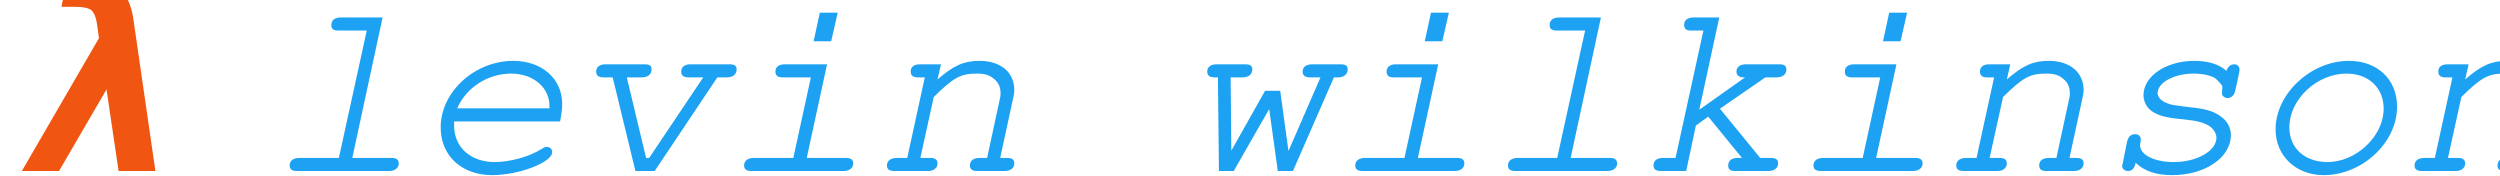
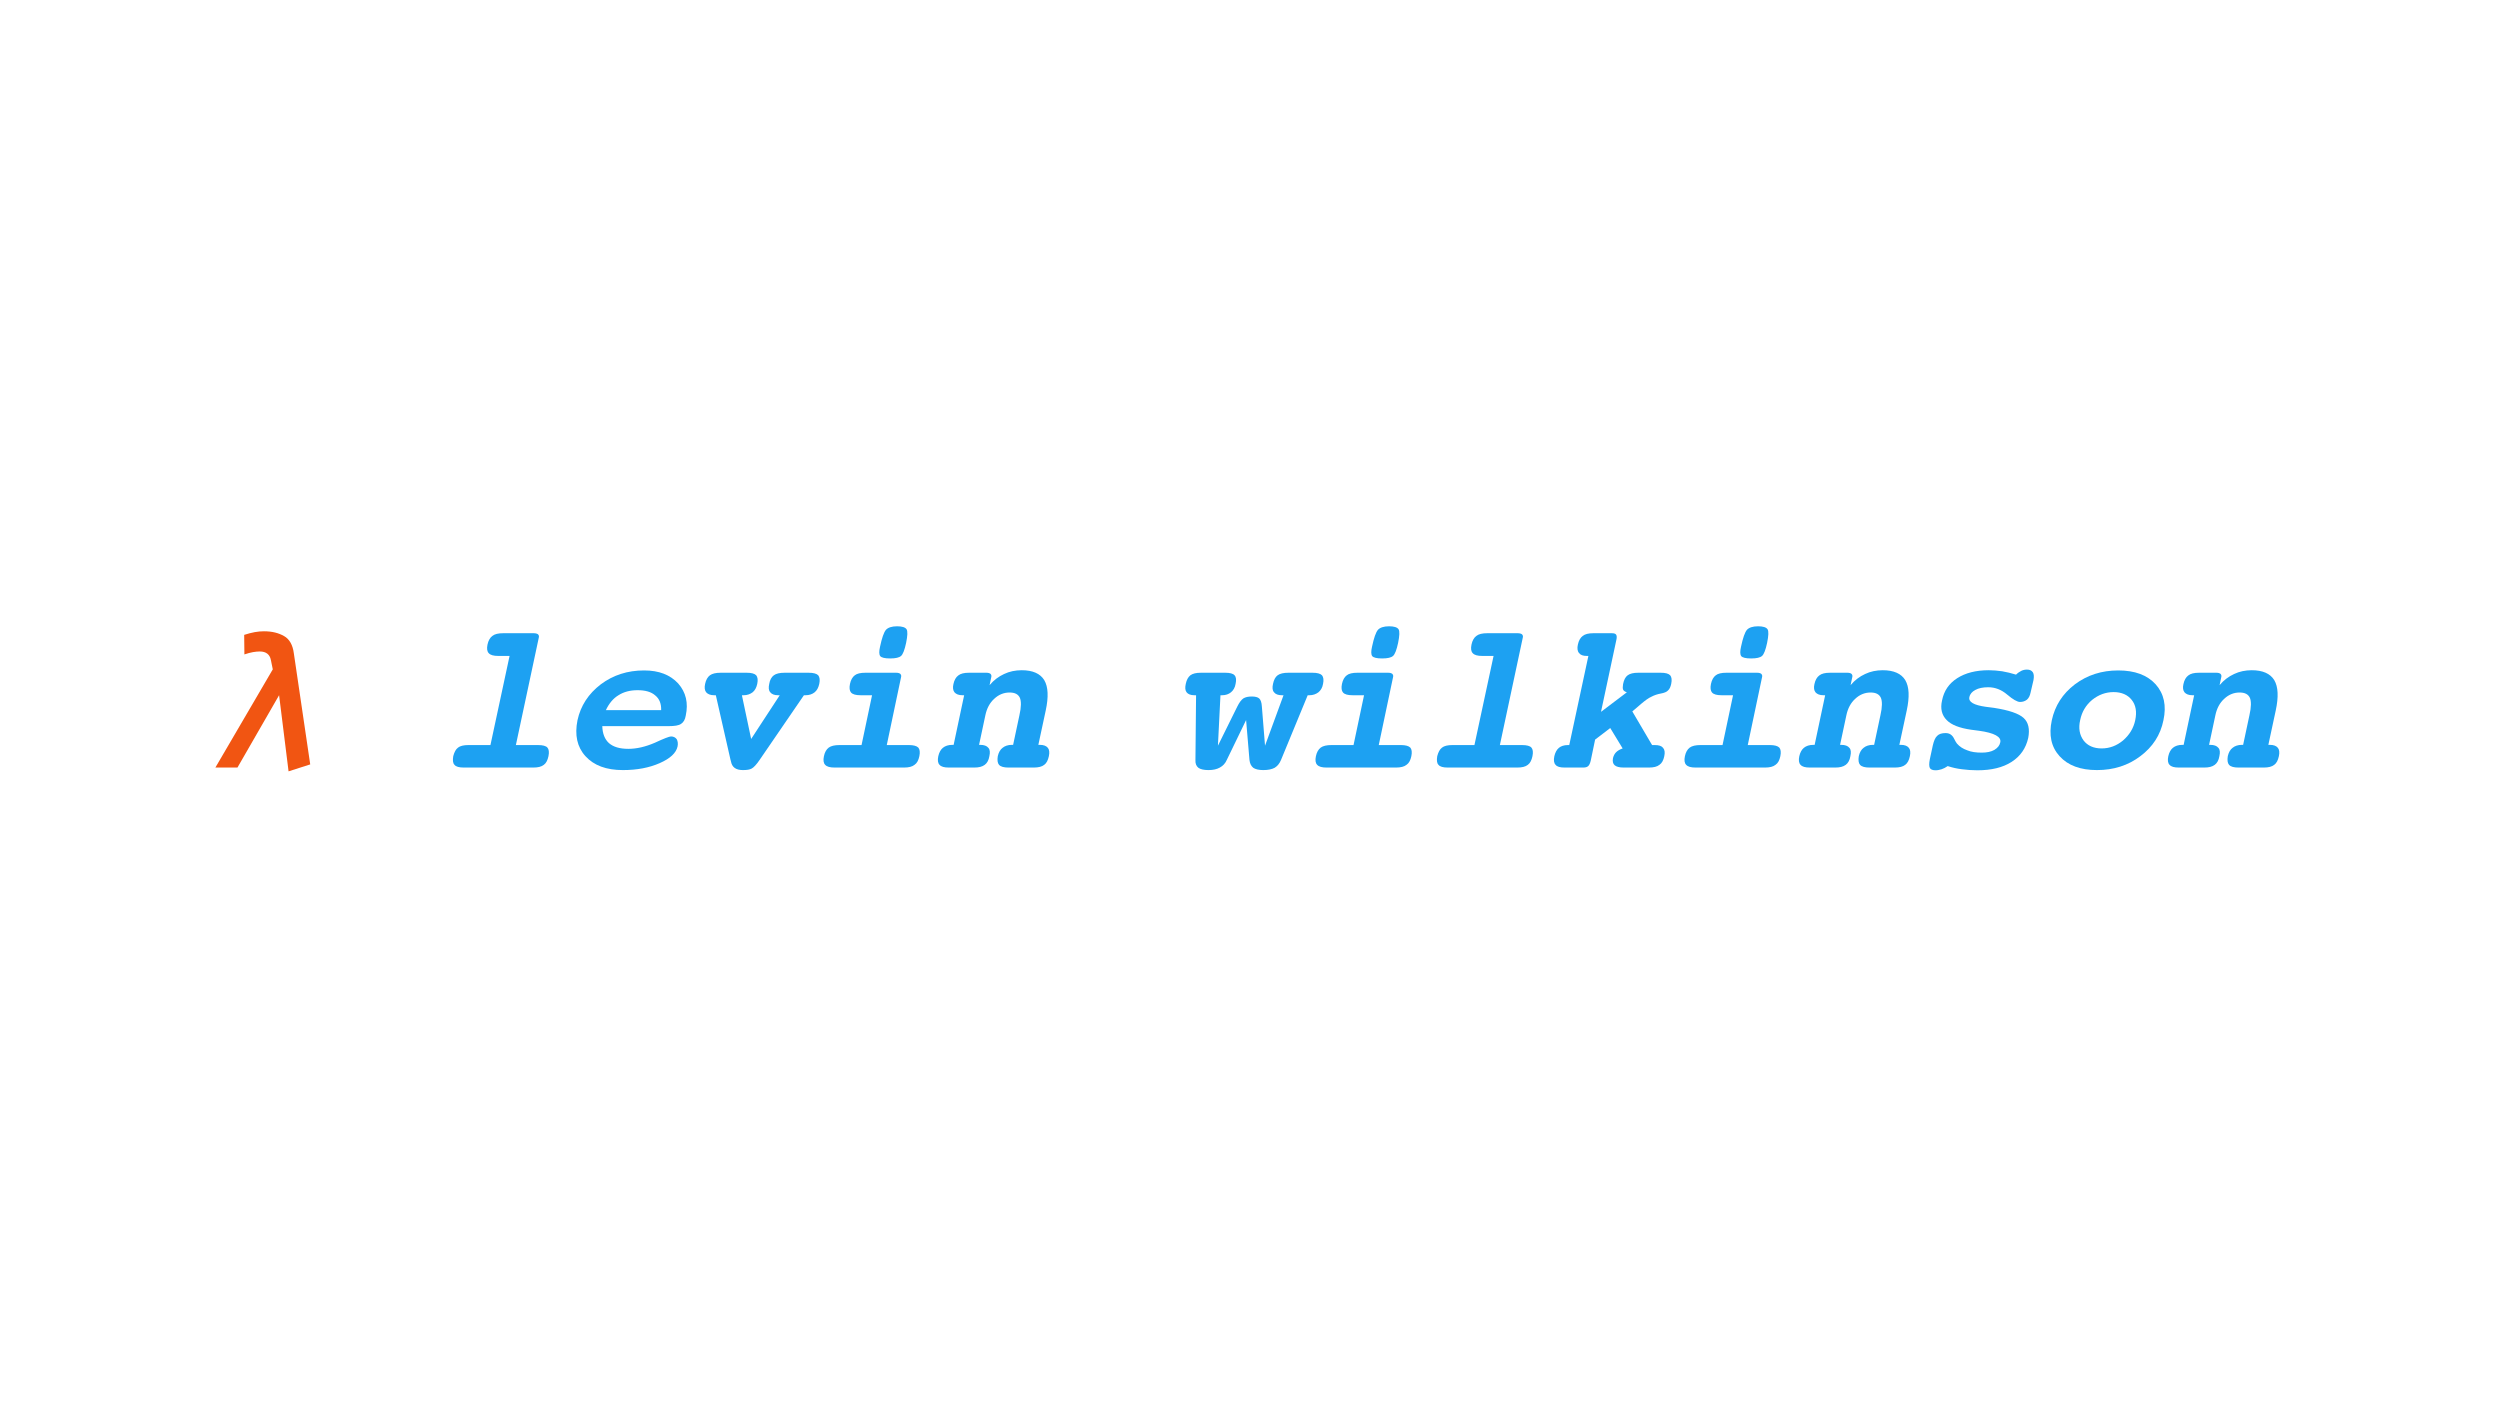
- <svg xmlns="http://www.w3.org/2000/svg" width="100%" height="100%" viewBox="0 0 13210 929" version="1.1" xml:space="preserve" style="fill-rule:evenodd;clip-rule:evenodd;stroke-linejoin:round;stroke-miterlimit:2;">
-   <g transform="matrix(116.404,0,0,116.404,-49988.7,-70774.9)">
-     <text x="430.027px" y="615.774px" style="font-family:'AnonymousPro-BoldItalic', 'Anonymous Pro', monospace;font-weight:700;font-style:italic;font-size:11.562px;fill:#f15512;">λ</text>
-     <g transform="matrix(11.5581,0,0,11.5581,543.157,615.774)" />
-     <text x="441.544px" y="615.774px" style="font-family:'Courier-BoldOblique', 'Courier';font-style:italic;font-size:11.558px;fill:#1da1f2;">l<tspan x="448.306px 455.069px 461.832px 468.594px 475.357px 482.12px 488.882px 495.645px 502.407px 509.17px 515.933px 522.695px 529.458px 536.221px " y="615.774px 615.774px 615.774px 615.774px 615.774px 615.774px 615.774px 615.774px 615.774px 615.774px 615.774px 615.774px 615.774px 615.774px ">evin wilkinson</tspan>
-     </text>
+ <svg xmlns="http://www.w3.org/2000/svg" width="100%" height="100%" viewBox="0 0 16000 9000" version="1.1" xml:space="preserve" style="fill-rule:evenodd;clip-rule:evenodd;stroke-linejoin:round;stroke-miterlimit:2;">
+   <g transform="matrix(116.404,0,0,116.404,-48609.8,-66766.2)">
+     <g transform="matrix(11.5617,0,0,11.5617,430.027,615.774)">
+       <path d="M0.297,0.018l-0.045,-0.362l-0.198,0.344l-0.105,-0l0.273,-0.467l-0.009,-0.044c-0.005,-0.027 -0.023,-0.041 -0.053,-0.041c-0.009,0 -0.02,0.001 -0.032,0.003c-0.012,0.002 -0.026,0.006 -0.041,0.011l-0.001,-0.093c0.018,-0.006 0.035,-0.01 0.05,-0.013c0.016,-0.003 0.031,-0.004 0.044,-0.004c0.039,0 0.07,0.008 0.096,0.023c0.025,0.014 0.041,0.042 0.046,0.081l0.078,0.529l-0.103,0.033Z" style="fill:#f15512;fill-rule:nonzero;" />
+     </g>
+     <g transform="matrix(11.5581,0,0,11.5581,441.544,615.774)">
+       <path d="M0.382,-0.107l0.105,0c0.023,0 0.038,0.004 0.045,0.012c0.007,0.008 0.009,0.022 0.005,0.041c-0.004,0.019 -0.011,0.033 -0.022,0.041c-0.011,0.009 -0.028,0.013 -0.05,0.013l-0.331,-0c-0.022,-0 -0.037,-0.004 -0.044,-0.013c-0.008,-0.008 -0.009,-0.022 -0.006,-0.041c0.005,-0.019 0.012,-0.033 0.023,-0.041c0.01,-0.008 0.027,-0.012 0.049,-0.012l0.105,0l0.091,-0.424l-0.054,0c-0.022,0 -0.037,-0.004 -0.045,-0.013c-0.008,-0.008 -0.01,-0.022 -0.006,-0.041c0.004,-0.019 0.012,-0.033 0.023,-0.041c0.011,-0.009 0.028,-0.013 0.051,-0.013l0.146,-0c0.009,-0 0.016,0.002 0.02,0.005c0.004,0.004 0.006,0.009 0.004,0.016l-0.109,0.511Z" style="fill:#1da1f2;fill-rule:nonzero;" />
+     </g>
+     <g transform="matrix(11.5581,0,0,11.5581,448.306,615.774)">
+       <path d="M0.208,-0.197c0.001,0.036 0.012,0.063 0.032,0.081c0.021,0.018 0.051,0.027 0.092,0.027c0.04,0 0.082,-0.01 0.126,-0.029c0.043,-0.02 0.069,-0.03 0.077,-0.03c0.012,0 0.021,0.005 0.027,0.013c0.005,0.009 0.007,0.021 0.004,0.035c-0.007,0.031 -0.035,0.057 -0.085,0.079c-0.05,0.022 -0.108,0.033 -0.175,0.033c-0.079,0 -0.138,-0.022 -0.178,-0.066c-0.04,-0.044 -0.052,-0.101 -0.038,-0.171c0.015,-0.069 0.052,-0.126 0.111,-0.171c0.059,-0.044 0.127,-0.066 0.206,-0.066c0.071,0 0.124,0.021 0.162,0.062c0.037,0.042 0.049,0.093 0.036,0.153c-0.003,0.019 -0.011,0.032 -0.022,0.039c-0.011,0.008 -0.031,0.011 -0.06,0.011l-0.315,0Zm0.28,-0.076c0.001,-0.03 -0.008,-0.054 -0.028,-0.07c-0.019,-0.017 -0.047,-0.025 -0.084,-0.025c-0.036,-0 -0.066,0.008 -0.091,0.024c-0.025,0.015 -0.045,0.039 -0.06,0.071l0.263,0Z" style="fill:#1da1f2;fill-rule:nonzero;" />
+     </g>
+     <g transform="matrix(11.5581,0,0,11.5581,455.069,615.774)">
+       <path d="M0.287,-0.344l0.044,0.208l0.136,-0.208l-0.008,-0c-0.018,-0 -0.03,-0.005 -0.037,-0.014c-0.008,-0.009 -0.009,-0.022 -0.005,-0.04c0.003,-0.019 0.011,-0.033 0.022,-0.041c0.011,-0.008 0.028,-0.012 0.051,-0.012l0.114,-0c0.023,-0 0.038,0.004 0.046,0.012c0.007,0.009 0.009,0.022 0.005,0.041c-0.004,0.018 -0.011,0.031 -0.022,0.04c-0.011,0.009 -0.026,0.014 -0.043,0.014l-0.008,-0l-0.211,0.308c-0.015,0.022 -0.028,0.036 -0.038,0.041c-0.009,0.005 -0.023,0.007 -0.041,0.007c-0.033,0 -0.052,-0.013 -0.057,-0.041c-0.001,-0.003 -0.001,-0.006 -0.002,-0.007l-0.07,-0.308l-0.008,-0c-0.018,-0 -0.03,-0.005 -0.038,-0.014c-0.007,-0.009 -0.009,-0.022 -0.005,-0.04c0.004,-0.019 0.012,-0.033 0.023,-0.041c0.011,-0.008 0.028,-0.012 0.051,-0.012l0.124,-0c0.022,-0 0.037,0.004 0.045,0.012c0.007,0.009 0.009,0.022 0.005,0.041c-0.004,0.018 -0.011,0.031 -0.022,0.04c-0.012,0.009 -0.026,0.014 -0.043,0.014l-0.008,-0Z" style="fill:#1da1f2;fill-rule:nonzero;" />
+     </g>
+     <g transform="matrix(11.5581,0,0,11.5581,461.832,615.774)">
+       <path d="M0.391,-0.107l0.105,0c0.022,0 0.037,0.004 0.045,0.012c0.007,0.008 0.009,0.022 0.005,0.041c-0.004,0.019 -0.011,0.033 -0.023,0.041c-0.011,0.009 -0.028,0.013 -0.05,0.013l-0.33,-0c-0.022,-0 -0.037,-0.004 -0.045,-0.013c-0.008,-0.008 -0.01,-0.022 -0.006,-0.041c0.004,-0.019 0.012,-0.033 0.023,-0.041c0.011,-0.008 0.028,-0.012 0.051,-0.012l0.105,0l0.05,-0.237l-0.055,-0c-0.022,-0 -0.037,-0.004 -0.045,-0.013c-0.007,-0.008 -0.009,-0.022 -0.005,-0.041c0.004,-0.019 0.012,-0.033 0.023,-0.041c0.01,-0.008 0.027,-0.012 0.05,-0.012l0.147,-0c0.009,-0 0.015,0.002 0.019,0.005c0.004,0.004 0.006,0.009 0.004,0.016l-0.068,0.323Zm0.049,-0.565c0.024,0 0.039,0.005 0.045,0.014c0.006,0.009 0.005,0.031 -0.002,0.065c-0.007,0.033 -0.015,0.054 -0.024,0.062c-0.009,0.008 -0.026,0.012 -0.052,0.012c-0.026,-0 -0.041,-0.004 -0.047,-0.011c-0.006,-0.008 -0.006,-0.023 -0.001,-0.045c0.009,-0.042 0.018,-0.068 0.028,-0.08c0.01,-0.011 0.028,-0.017 0.053,-0.017Z" style="fill:#1da1f2;fill-rule:nonzero;" />
+     </g>
+     <g transform="matrix(11.5581,0,0,11.5581,468.594,615.774)">
+       <path d="M0.527,-0.108l0.007,0c0.018,0 0.031,0.005 0.038,0.014c0.007,0.008 0.009,0.022 0.005,0.04c-0.004,0.019 -0.011,0.033 -0.022,0.041c-0.011,0.009 -0.028,0.013 -0.05,0.013l-0.12,-0c-0.022,-0 -0.037,-0.004 -0.045,-0.013c-0.007,-0.008 -0.009,-0.022 -0.006,-0.041c0.004,-0.018 0.012,-0.032 0.023,-0.04c0.011,-0.009 0.026,-0.014 0.044,-0.014l0.006,0l0.03,-0.141c0.009,-0.039 0.009,-0.067 0.002,-0.083c-0.008,-0.017 -0.024,-0.025 -0.049,-0.025c-0.027,0 -0.052,0.01 -0.073,0.03c-0.021,0.019 -0.035,0.045 -0.042,0.078l-0.03,0.141l0.005,0c0.019,0 0.032,0.005 0.039,0.014c0.008,0.008 0.009,0.022 0.005,0.04c-0.003,0.019 -0.011,0.033 -0.022,0.041c-0.012,0.009 -0.028,0.013 -0.05,0.013l-0.121,0c-0.022,0 -0.036,-0.004 -0.044,-0.013c-0.008,-0.008 -0.01,-0.022 -0.006,-0.041c0.004,-0.018 0.012,-0.032 0.022,-0.04c0.011,-0.009 0.026,-0.014 0.045,-0.014l0.006,0l0.05,-0.236l-0.008,-0c-0.018,-0 -0.03,-0.005 -0.038,-0.014c-0.007,-0.009 -0.009,-0.022 -0.005,-0.039c0.004,-0.019 0.012,-0.033 0.023,-0.041c0.011,-0.009 0.028,-0.013 0.051,-0.013l0.083,-0c0.009,-0 0.015,0.002 0.019,0.005c0.004,0.004 0.006,0.009 0.004,0.016l-0.008,0.038c0.02,-0.024 0.043,-0.041 0.069,-0.053c0.025,-0.012 0.054,-0.018 0.084,-0.018c0.052,0 0.088,0.016 0.107,0.047c0.019,0.032 0.021,0.08 0.007,0.145l-0.035,0.163Z" style="fill:#1da1f2;fill-rule:nonzero;" />
+     </g>
+     <g transform="matrix(11.5581,0,0,11.5581,482.12,615.774)">
+       <path d="M0.223,-0.344l-0.012,0.24l0.092,-0.186c0.01,-0.02 0.019,-0.032 0.029,-0.039c0.01,-0.006 0.023,-0.009 0.04,-0.009c0.016,0 0.028,0.003 0.035,0.009c0.007,0.006 0.012,0.019 0.013,0.039l0.015,0.186l0.088,-0.24l-0.008,-0c-0.018,-0 -0.03,-0.005 -0.037,-0.014c-0.008,-0.009 -0.009,-0.022 -0.005,-0.04c0.004,-0.019 0.011,-0.033 0.022,-0.041c0.011,-0.008 0.028,-0.012 0.051,-0.012l0.115,-0c0.022,-0 0.037,0.004 0.045,0.012c0.007,0.009 0.009,0.022 0.005,0.041c-0.003,0.018 -0.011,0.031 -0.022,0.04c-0.012,0.009 -0.026,0.014 -0.043,0.014l-0.008,-0l-0.127,0.308c-0.007,0.017 -0.017,0.029 -0.03,0.037c-0.013,0.007 -0.031,0.011 -0.054,0.011c-0.022,0 -0.038,-0.004 -0.048,-0.011c-0.01,-0.008 -0.016,-0.02 -0.018,-0.037l-0.016,-0.19l-0.092,0.19c-0.007,0.016 -0.018,0.028 -0.033,0.036c-0.014,0.008 -0.032,0.012 -0.054,0.012c-0.022,0 -0.039,-0.004 -0.048,-0.011c-0.01,-0.008 -0.015,-0.02 -0.014,-0.037l0.003,-0.308l-0.008,-0c-0.018,-0 -0.03,-0.005 -0.037,-0.014c-0.007,-0.009 -0.008,-0.022 -0.004,-0.04c0.004,-0.019 0.011,-0.032 0.022,-0.041c0.011,-0.008 0.027,-0.012 0.05,-0.012l0.116,-0c0.022,-0 0.037,0.004 0.044,0.012c0.008,0.009 0.009,0.022 0.005,0.041c-0.003,0.018 -0.011,0.031 -0.022,0.04c-0.011,0.009 -0.025,0.014 -0.042,0.014l-0.008,-0Z" style="fill:#1da1f2;fill-rule:nonzero;" />
+     </g>
+     <g transform="matrix(11.5581,0,0,11.5581,488.882,615.774)">
+       <path d="M0.391,-0.107l0.105,0c0.022,0 0.037,0.004 0.045,0.012c0.007,0.008 0.009,0.022 0.005,0.041c-0.004,0.019 -0.011,0.033 -0.023,0.041c-0.011,0.009 -0.028,0.013 -0.05,0.013l-0.33,-0c-0.022,-0 -0.037,-0.004 -0.045,-0.013c-0.008,-0.008 -0.01,-0.022 -0.006,-0.041c0.004,-0.019 0.012,-0.033 0.023,-0.041c0.011,-0.008 0.028,-0.012 0.051,-0.012l0.105,0l0.05,-0.237l-0.055,-0c-0.022,-0 -0.037,-0.004 -0.045,-0.013c-0.007,-0.008 -0.009,-0.022 -0.005,-0.041c0.004,-0.019 0.012,-0.033 0.023,-0.041c0.01,-0.008 0.027,-0.012 0.05,-0.012l0.147,-0c0.009,-0 0.015,0.002 0.019,0.005c0.004,0.004 0.006,0.009 0.004,0.016l-0.068,0.323Zm0.049,-0.565c0.024,0 0.039,0.005 0.045,0.014c0.006,0.009 0.005,0.031 -0.002,0.065c-0.007,0.033 -0.015,0.054 -0.024,0.062c-0.009,0.008 -0.026,0.012 -0.052,0.012c-0.026,-0 -0.041,-0.004 -0.047,-0.011c-0.006,-0.008 -0.006,-0.023 -0.001,-0.045c0.009,-0.042 0.018,-0.068 0.028,-0.08c0.01,-0.011 0.028,-0.017 0.053,-0.017Z" style="fill:#1da1f2;fill-rule:nonzero;" />
+     </g>
+     <g transform="matrix(11.5581,0,0,11.5581,495.645,615.774)">
+       <path d="M0.382,-0.107l0.105,0c0.023,0 0.038,0.004 0.045,0.012c0.007,0.008 0.009,0.022 0.005,0.041c-0.004,0.019 -0.011,0.033 -0.022,0.041c-0.011,0.009 -0.028,0.013 -0.05,0.013l-0.331,-0c-0.022,-0 -0.037,-0.004 -0.044,-0.013c-0.008,-0.008 -0.009,-0.022 -0.006,-0.041c0.005,-0.019 0.012,-0.033 0.023,-0.041c0.01,-0.008 0.027,-0.012 0.049,-0.012l0.105,0l0.091,-0.424l-0.054,0c-0.022,0 -0.037,-0.004 -0.045,-0.013c-0.008,-0.008 -0.01,-0.022 -0.006,-0.041c0.004,-0.019 0.012,-0.033 0.023,-0.041c0.011,-0.009 0.028,-0.013 0.051,-0.013l0.146,-0c0.009,-0 0.016,0.002 0.02,0.005c0.004,0.004 0.006,0.009 0.004,0.016l-0.109,0.511Z" style="fill:#1da1f2;fill-rule:nonzero;" />
+     </g>
+     <g transform="matrix(11.5581,0,0,11.5581,502.407,615.774)">
+       <path d="M0.278,-0.265l0.123,-0.093c-0.01,-0.003 -0.016,-0.008 -0.018,-0.013c-0.002,-0.006 -0.002,-0.014 -0,-0.026c0.004,-0.02 0.011,-0.034 0.022,-0.042c0.011,-0.008 0.027,-0.012 0.05,-0.012l0.107,-0c0.023,-0 0.037,0.004 0.045,0.012c0.007,0.008 0.009,0.022 0.005,0.041c-0.003,0.014 -0.008,0.025 -0.015,0.031c-0.006,0.007 -0.018,0.012 -0.035,0.015c-0.016,0.003 -0.031,0.008 -0.044,0.015c-0.014,0.006 -0.03,0.018 -0.049,0.034l-0.042,0.036l0.094,0.16l0.013,0c0.019,0 0.032,0.004 0.039,0.013c0.008,0.009 0.01,0.022 0.006,0.04c-0.004,0.019 -0.011,0.033 -0.023,0.041c-0.011,0.009 -0.028,0.013 -0.05,0.013l-0.12,-0c-0.021,-0 -0.035,-0.004 -0.043,-0.011c-0.008,-0.007 -0.011,-0.018 -0.008,-0.034c0.003,-0.012 0.008,-0.021 0.015,-0.028c0.007,-0.007 0.017,-0.013 0.031,-0.018l-0.059,-0.097l-0.072,0.055l-0.021,0.101c-0.003,0.012 -0.007,0.021 -0.012,0.025c-0.005,0.005 -0.013,0.007 -0.024,0.007l-0.088,-0c-0.022,-0 -0.036,-0.004 -0.043,-0.013c-0.008,-0.008 -0.01,-0.022 -0.006,-0.041c0.004,-0.017 0.011,-0.031 0.022,-0.04c0.01,-0.008 0.024,-0.013 0.042,-0.013l0.007,0l0.091,-0.424l-0.008,0c-0.017,0 -0.029,-0.004 -0.037,-0.014c-0.007,-0.009 -0.009,-0.023 -0.005,-0.04c0.004,-0.019 0.012,-0.033 0.023,-0.041c0.011,-0.009 0.028,-0.013 0.05,-0.013l0.088,-0c0.011,-0 0.018,0.002 0.021,0.007c0.003,0.004 0.004,0.013 0.001,0.025l-0.073,0.342Z" style="fill:#1da1f2;fill-rule:nonzero;" />
+     </g>
+     <g transform="matrix(11.5581,0,0,11.5581,509.17,615.774)">
+       <path d="M0.391,-0.107l0.105,0c0.022,0 0.037,0.004 0.045,0.012c0.007,0.008 0.009,0.022 0.005,0.041c-0.004,0.019 -0.011,0.033 -0.023,0.041c-0.011,0.009 -0.028,0.013 -0.05,0.013l-0.33,-0c-0.022,-0 -0.037,-0.004 -0.045,-0.013c-0.008,-0.008 -0.01,-0.022 -0.006,-0.041c0.004,-0.019 0.012,-0.033 0.023,-0.041c0.011,-0.008 0.028,-0.012 0.051,-0.012l0.105,0l0.05,-0.237l-0.055,-0c-0.022,-0 -0.037,-0.004 -0.045,-0.013c-0.007,-0.008 -0.009,-0.022 -0.005,-0.041c0.004,-0.019 0.012,-0.033 0.023,-0.041c0.01,-0.008 0.027,-0.012 0.05,-0.012l0.147,-0c0.009,-0 0.015,0.002 0.019,0.005c0.004,0.004 0.006,0.009 0.004,0.016l-0.068,0.323Zm0.049,-0.565c0.024,0 0.039,0.005 0.045,0.014c0.006,0.009 0.005,0.031 -0.002,0.065c-0.007,0.033 -0.015,0.054 -0.024,0.062c-0.009,0.008 -0.026,0.012 -0.052,0.012c-0.026,-0 -0.041,-0.004 -0.047,-0.011c-0.006,-0.008 -0.006,-0.023 -0.001,-0.045c0.009,-0.042 0.018,-0.068 0.028,-0.08c0.01,-0.011 0.028,-0.017 0.053,-0.017Z" style="fill:#1da1f2;fill-rule:nonzero;" />
+     </g>
+     <g transform="matrix(11.5581,0,0,11.5581,515.933,615.774)">
+       <path d="M0.527,-0.108l0.007,0c0.018,0 0.031,0.005 0.038,0.014c0.007,0.008 0.009,0.022 0.005,0.04c-0.004,0.019 -0.011,0.033 -0.022,0.041c-0.011,0.009 -0.028,0.013 -0.05,0.013l-0.12,-0c-0.022,-0 -0.037,-0.004 -0.045,-0.013c-0.007,-0.008 -0.009,-0.022 -0.006,-0.041c0.004,-0.018 0.012,-0.032 0.023,-0.04c0.011,-0.009 0.026,-0.014 0.044,-0.014l0.006,0l0.03,-0.141c0.009,-0.039 0.009,-0.067 0.002,-0.083c-0.008,-0.017 -0.024,-0.025 -0.049,-0.025c-0.027,0 -0.052,0.01 -0.073,0.03c-0.021,0.019 -0.035,0.045 -0.042,0.078l-0.03,0.141l0.005,0c0.019,0 0.032,0.005 0.039,0.014c0.008,0.008 0.009,0.022 0.005,0.04c-0.003,0.019 -0.011,0.033 -0.022,0.041c-0.012,0.009 -0.028,0.013 -0.05,0.013l-0.121,0c-0.022,0 -0.036,-0.004 -0.044,-0.013c-0.008,-0.008 -0.01,-0.022 -0.006,-0.041c0.004,-0.018 0.012,-0.032 0.022,-0.04c0.011,-0.009 0.026,-0.014 0.045,-0.014l0.006,0l0.05,-0.236l-0.008,-0c-0.018,-0 -0.03,-0.005 -0.038,-0.014c-0.007,-0.009 -0.009,-0.022 -0.005,-0.039c0.004,-0.019 0.012,-0.033 0.023,-0.041c0.011,-0.009 0.028,-0.013 0.051,-0.013l0.083,-0c0.009,-0 0.015,0.002 0.019,0.005c0.004,0.004 0.006,0.009 0.004,0.016l-0.008,0.038c0.02,-0.024 0.043,-0.041 0.069,-0.053c0.025,-0.012 0.054,-0.018 0.084,-0.018c0.052,0 0.088,0.016 0.107,0.047c0.019,0.032 0.021,0.08 0.007,0.145l-0.035,0.163Z" style="fill:#1da1f2;fill-rule:nonzero;" />
+     </g>
+     <g transform="matrix(11.5581,0,0,11.5581,522.695,615.774)">
+       <path d="M0.172,-0.007c-0.01,0.007 -0.02,0.012 -0.029,0.015c-0.01,0.003 -0.019,0.005 -0.029,0.005c-0.014,0 -0.023,-0.004 -0.027,-0.011c-0.004,-0.008 -0.004,-0.022 0,-0.042l0.014,-0.065c0.005,-0.021 0.011,-0.037 0.021,-0.046c0.009,-0.009 0.022,-0.013 0.04,-0.013c0.019,-0 0.032,0.009 0.041,0.028c0.005,0.01 0.009,0.017 0.013,0.022c0.013,0.015 0.029,0.025 0.049,0.032c0.019,0.008 0.042,0.011 0.069,0.011c0.024,0 0.044,-0.004 0.06,-0.013c0.016,-0.01 0.025,-0.021 0.028,-0.036c0.006,-0.026 -0.028,-0.045 -0.101,-0.055c-0.016,-0.002 -0.029,-0.004 -0.038,-0.005c-0.055,-0.008 -0.094,-0.023 -0.116,-0.046c-0.023,-0.023 -0.031,-0.054 -0.022,-0.093c0.009,-0.046 0.033,-0.081 0.072,-0.106c0.039,-0.025 0.089,-0.038 0.15,-0.038c0.021,0 0.043,0.002 0.064,0.005c0.022,0.004 0.044,0.009 0.066,0.016c0.008,-0.008 0.017,-0.014 0.025,-0.018c0.008,-0.004 0.017,-0.006 0.027,-0.006c0.013,0 0.022,0.004 0.028,0.013c0.005,0.008 0.006,0.02 0.003,0.037l-0.014,0.06c-0.003,0.014 -0.008,0.025 -0.017,0.033c-0.009,0.007 -0.02,0.011 -0.033,0.011c-0.013,-0 -0.034,-0.012 -0.061,-0.035c-0.027,-0.023 -0.057,-0.035 -0.09,-0.035c-0.025,0 -0.046,0.004 -0.062,0.013c-0.015,0.008 -0.025,0.019 -0.028,0.034c-0.005,0.023 0.021,0.038 0.078,0.046c0.017,0.002 0.03,0.004 0.039,0.005c0.071,0.011 0.118,0.027 0.141,0.048c0.023,0.021 0.03,0.053 0.022,0.095c-0.011,0.049 -0.037,0.087 -0.079,0.114c-0.042,0.027 -0.096,0.04 -0.163,0.04c-0.026,0 -0.051,-0.002 -0.074,-0.005c-0.024,-0.003 -0.046,-0.008 -0.067,-0.015Z" style="fill:#1da1f2;fill-rule:nonzero;" />
+     </g>
+     <g transform="matrix(11.5581,0,0,11.5581,529.458,615.774)">
+       <path d="M0.376,-0.359c-0.038,0 -0.072,0.013 -0.102,0.037c-0.03,0.025 -0.049,0.057 -0.057,0.096c-0.009,0.039 -0.003,0.071 0.016,0.097c0.019,0.025 0.048,0.038 0.086,0.038c0.038,0 0.072,-0.013 0.102,-0.038c0.03,-0.026 0.05,-0.058 0.058,-0.097c0.008,-0.039 0.003,-0.071 -0.017,-0.096c-0.019,-0.024 -0.048,-0.037 -0.086,-0.037Zm0.022,-0.103c0.079,0 0.138,0.022 0.178,0.066c0.04,0.045 0.052,0.102 0.037,0.171c-0.014,0.07 -0.051,0.127 -0.11,0.171c-0.058,0.044 -0.127,0.066 -0.206,0.066c-0.079,0 -0.138,-0.022 -0.178,-0.066c-0.04,-0.044 -0.052,-0.101 -0.037,-0.171c0.015,-0.069 0.051,-0.126 0.11,-0.171c0.059,-0.044 0.127,-0.066 0.206,-0.066Z" style="fill:#1da1f2;fill-rule:nonzero;" />
+     </g>
+     <g transform="matrix(11.5581,0,0,11.5581,536.221,615.774)">
+       <path d="M0.527,-0.108l0.007,0c0.018,0 0.031,0.005 0.038,0.014c0.007,0.008 0.009,0.022 0.005,0.04c-0.004,0.019 -0.011,0.033 -0.022,0.041c-0.011,0.009 -0.028,0.013 -0.05,0.013l-0.12,-0c-0.022,-0 -0.037,-0.004 -0.045,-0.013c-0.007,-0.008 -0.009,-0.022 -0.006,-0.041c0.004,-0.018 0.012,-0.032 0.023,-0.04c0.011,-0.009 0.026,-0.014 0.044,-0.014l0.006,0l0.03,-0.141c0.009,-0.039 0.009,-0.067 0.002,-0.083c-0.008,-0.017 -0.024,-0.025 -0.049,-0.025c-0.027,0 -0.052,0.01 -0.073,0.03c-0.021,0.019 -0.035,0.045 -0.042,0.078l-0.03,0.141l0.005,0c0.019,0 0.032,0.005 0.039,0.014c0.008,0.008 0.009,0.022 0.005,0.04c-0.003,0.019 -0.011,0.033 -0.022,0.041c-0.012,0.009 -0.028,0.013 -0.05,0.013l-0.121,0c-0.022,0 -0.036,-0.004 -0.044,-0.013c-0.008,-0.008 -0.01,-0.022 -0.006,-0.041c0.004,-0.018 0.012,-0.032 0.022,-0.04c0.011,-0.009 0.026,-0.014 0.045,-0.014l0.006,0l0.05,-0.236l-0.008,-0c-0.018,-0 -0.03,-0.005 -0.038,-0.014c-0.007,-0.009 -0.009,-0.022 -0.005,-0.039c0.004,-0.019 0.012,-0.033 0.023,-0.041c0.011,-0.009 0.028,-0.013 0.051,-0.013l0.083,-0c0.009,-0 0.015,0.002 0.019,0.005c0.004,0.004 0.006,0.009 0.004,0.016l-0.008,0.038c0.02,-0.024 0.043,-0.041 0.069,-0.053c0.025,-0.012 0.054,-0.018 0.084,-0.018c0.052,0 0.088,0.016 0.107,0.047c0.019,0.032 0.021,0.08 0.007,0.145l-0.035,0.163Z" style="fill:#1da1f2;fill-rule:nonzero;" />
+     </g>
  </g>
</svg>
